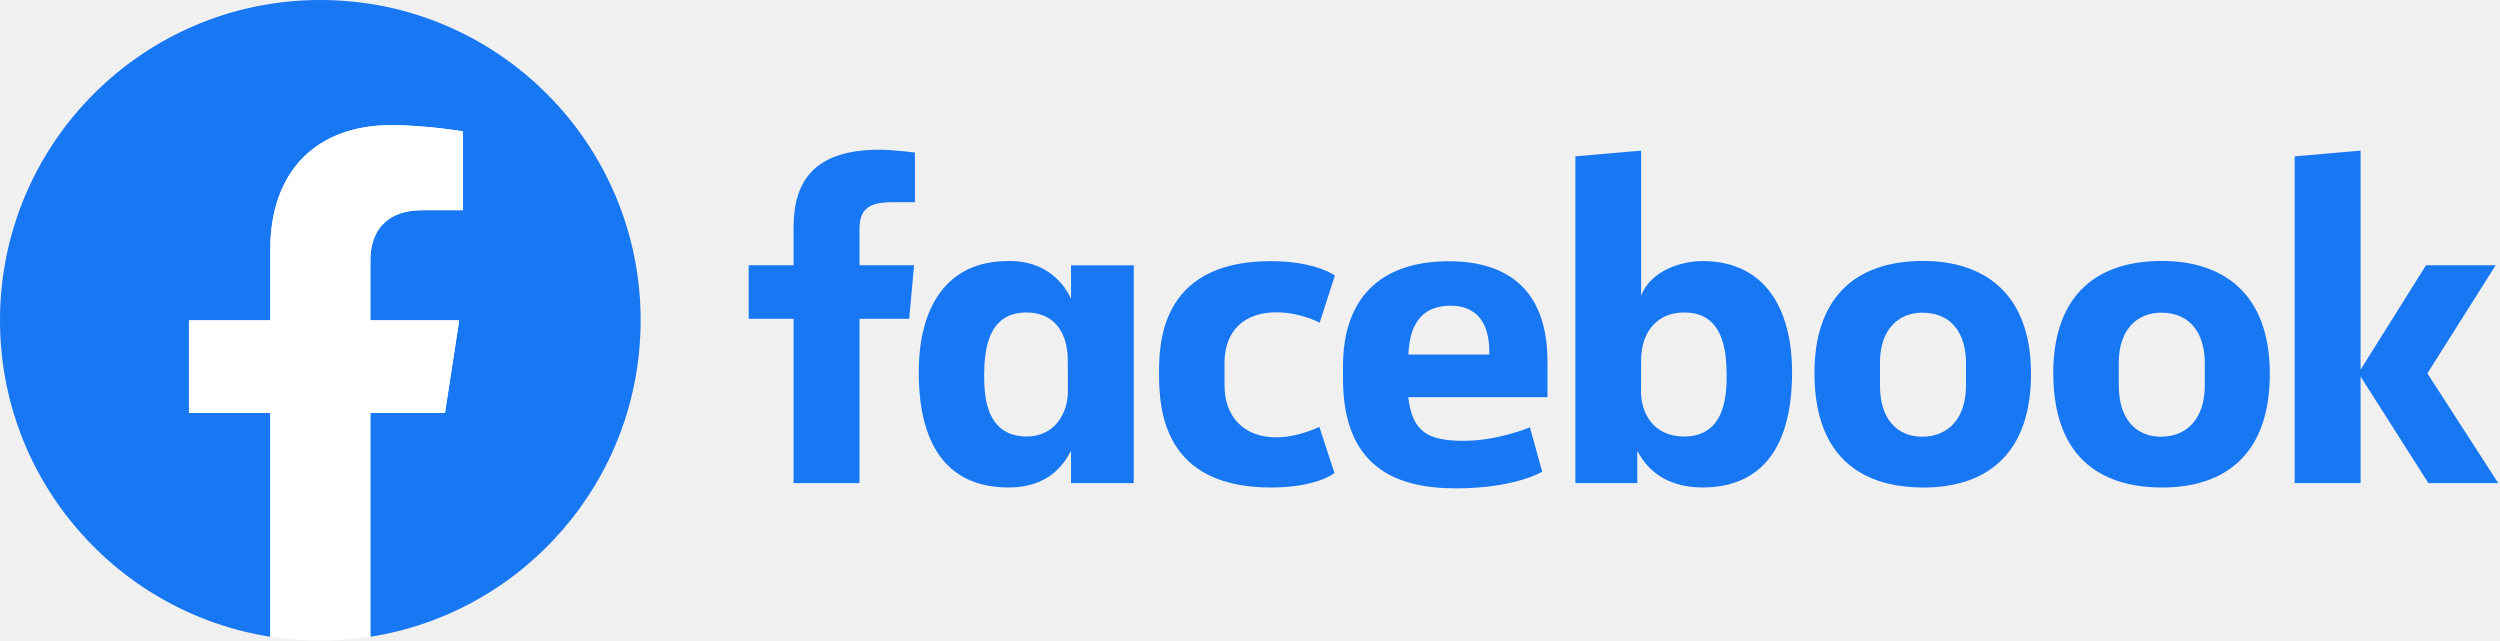
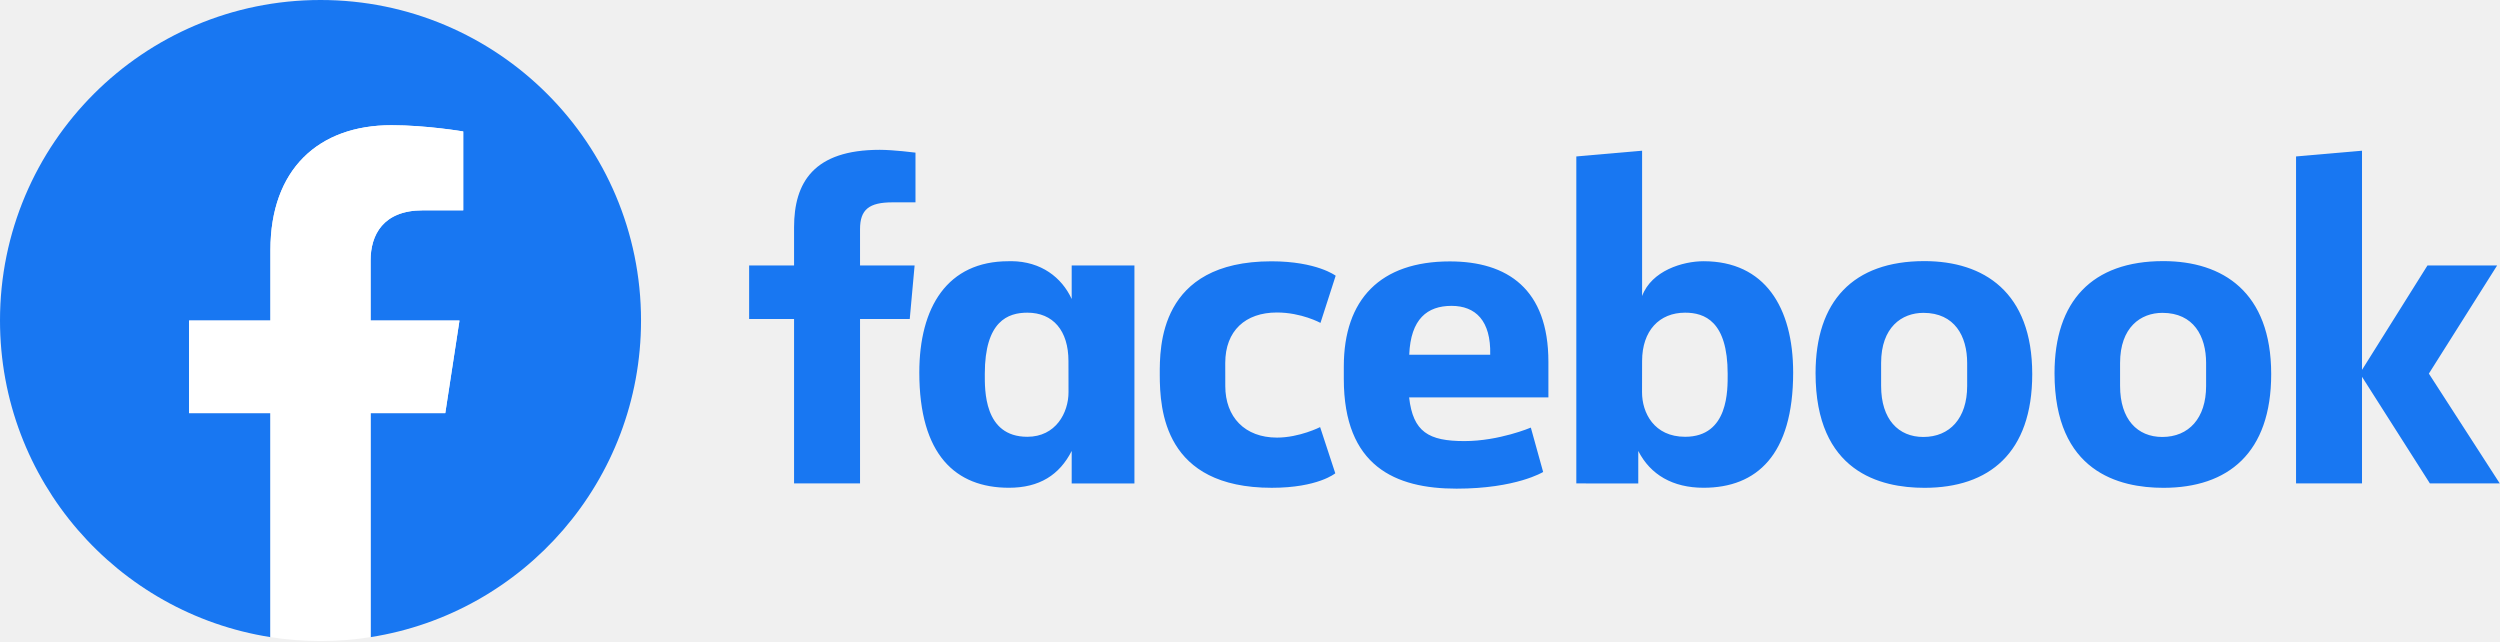
- <svg xmlns="http://www.w3.org/2000/svg" width="1319" height="338" fill="none">
-   <path d="M453.477 254.903h-34.783v-86.708H395v-28.23h23.694v-20.088c0-23.805 10.479-40.877 45.168-40.877 7.336 0 18.854 1.479 18.854 1.479v26.213h-12.098c-12.326 0-17.139 3.75-17.139 14.116v19.157h28.776l-2.563 28.23h-26.214l-.001 86.708zm79.809-117.194c-.507 0-1.028.018-1.544.031-32.252 0-47.009 24.26-47.009 58.698 0 43.383 19.141 60.746 47.261 60.746 16.088 0 26.658-6.771 33.083-19.408v17.139h33.083V139.977h-33.083v17.676c-5.246-11.373-16.111-19.81-31.791-19.944h0zm8.412 27.159c13.546 0 21.677 9.449 21.677 25.521l.031 16.415c0 10.832-6.715 23.505-21.708 23.505-23.049 0-22.433-24.888-22.433-33.177 0-27.884 12.28-32.264 22.433-32.264h0zm69.823 32.584c0-13.967-.669-59.669 58.873-59.669 23.902 0 33.882 7.6 33.882 7.6l-8.022 24.88s-9.967-5.489-22.955-5.489c-16.634 0-27.249 9.644-27.249 26.611l.019 12.166c0 16.303 10.241 27.186 27.265 27.186 11.832 0 22.737-5.54 22.737-5.54l8.001 24.36s-9.126 7.648-33.51 7.648c-56.694 0-59.04-41.003-59.04-59.753h-.001zm286.733-59.712c32.253 0 47.242 24.26 47.242 58.698 0 43.383-19.142 60.746-47.261 60.746-16.089 0-27.981-6.77-34.406-19.408v17.139l-32.667-.013V82.495l34.684-3.025v76.625c5.006-13.405 21.457-18.355 32.409-18.355h-.001zm-9.724 27.128c-13.546 0-22.684 9.449-22.684 25.521l-.032 16.415c-.021 10.832 6.328 23.505 22.716 23.505 23.05 0 22.434-24.888 22.434-33.177 0-27.884-12.28-32.264-22.434-32.264zm-124.075-27.033c-36.581 0-55.894 19.945-55.894 55.389v6.586c0 46.003 27.121 57.847 59.454 57.847 31.428 0 45.654-8.791 45.654-8.791l-6.49-23.409s-16.734 7.12-35.005 7.12c-18.942 0-27.088-4.828-29.176-23.031h73.444v-18.78c0-38.448-21.675-52.932-51.988-52.932l.001.001zm.882 23.441c12.662 0 20.868 7.765 20.417 25.773h-42.692c.74-18.954 9.589-25.772 22.275-25.772v-.001zm249.313-23.599c-37.562 0-57.339 21.17-57.339 59.108 0 52.052 34.091 60.431 57.409 60.431 34.13 0 56.84-18.376 56.84-59.959 0-43.28-25.54-59.58-56.91-59.58h0zm-.47 27.285c16.52 0 23.07 12.363 23.07 26.436v12.098c0 17.048-9.16 26.908-23.13 26.908-13.06 0-22.246-9.223-22.246-26.908v-12.098c0-18.861 10.926-26.436 22.306-26.436h0zm126.47-27.285c-37.56 0-57.34 21.17-57.34 59.108 0 52.052 34.09 60.431 57.41 60.431 34.13 0 56.83-18.376 56.83-59.959 0-43.28-25.53-59.58-56.9-59.58h0zm-.47 27.285c16.52 0 23.06 12.363 23.06 26.436v12.098c0 17.048-9.16 26.908-23.12 26.908-13.07 0-22.25-9.223-22.25-26.908v-12.098c0-18.861 10.93-26.436 22.31-26.436h0zm70.48 89.941V82.495l34.79-3.024V195.03l34.51-55.064h36.73l-36 57.03 37.39 57.907h-36.84l-35.79-56.228v56.228h-34.79zM338 169C338 75.664 262.336 0 169 0S0 75.664 0 169c0 84.353 61.801 154.269 142.594 166.947V217.852h-42.91V169h42.91v-37.233c0-42.355 25.23-65.751 63.834-65.751 18.49 0 37.83 3.301 37.83 3.301v41.59h-21.311c-20.994 0-27.541 13.028-27.541 26.393V169h46.871l-7.492 48.852h-39.379v118.095C276.199 323.269 338 253.353 338 169" fill="#1877f2" />
-   <path d="M234.785 217.852L242.277 169h-46.871v-31.702c0-13.364 6.547-26.392 27.541-26.392h21.311v-41.59s-19.34-3.301-37.831-3.301c-38.603 0-63.833 23.396-63.833 65.751V169h-42.91v48.852h42.91v118.095c8.735 1.369 17.564 2.055 26.406 2.053 8.983 0 17.802-.703 26.406-2.053V217.852h39.379z" fill="#fff" />
+ <svg xmlns="http://www.w3.org/2000/svg" width="1170" height="300" viewBox="0 0 1170 300" fill="none">
+   <path d="M402.494 226.245H371.622V149.285H350.592V124.229H371.621V106.399C371.621 85.271 380.923 70.118 411.711 70.118C418.223 70.118 428.446 71.431 428.446 71.431V94.697H417.709C406.768 94.697 402.496 98.025 402.496 107.226V124.229H428.037L425.762 149.285H402.495L402.494 226.245ZM473.331 122.226C472.881 122.226 472.418 122.243 471.96 122.254C443.334 122.254 430.237 143.787 430.237 174.353C430.237 212.859 447.226 228.27 472.184 228.27C486.463 228.27 495.845 222.26 501.548 211.043V226.256H530.911V124.239H501.548V139.928C496.891 129.834 487.247 122.346 473.331 122.226V122.226ZM480.797 146.333C492.82 146.333 500.037 154.719 500.037 168.984L500.065 183.553C500.065 193.168 494.104 204.416 480.797 204.416C460.339 204.416 460.886 182.326 460.886 174.969C460.886 150.22 471.786 146.333 480.797 146.333V146.333ZM542.77 175.253C542.77 162.856 542.177 122.293 595.025 122.293C616.239 122.293 625.097 129.038 625.097 129.038L617.977 151.121C617.977 151.121 609.131 146.249 597.603 146.249C582.838 146.249 573.417 154.808 573.417 169.868L573.434 180.666C573.434 195.137 582.524 204.796 597.633 204.796C608.135 204.796 617.814 199.879 617.814 199.879L624.916 221.5C624.916 221.5 616.816 228.288 595.173 228.288C544.853 228.288 542.771 191.895 542.771 175.253H542.77ZM797.267 122.254C825.894 122.254 839.198 143.787 839.198 174.353C839.198 212.859 822.208 228.27 797.25 228.27C782.97 228.27 772.414 222.26 766.712 211.043V226.256L737.718 226.245V73.22L768.502 70.535V138.546C772.945 126.647 787.547 122.254 797.268 122.254H797.267ZM788.636 146.333C776.613 146.333 768.502 154.719 768.502 168.984L768.474 183.553C768.455 193.168 774.091 204.416 788.636 204.416C809.094 204.416 808.548 182.326 808.548 174.969C808.548 150.22 797.649 146.333 788.636 146.333ZM678.51 122.339C646.042 122.339 628.9 140.041 628.9 171.501V177.346C628.9 218.177 652.972 228.689 681.67 228.689C709.565 228.689 722.191 220.887 722.191 220.887L716.431 200.11C716.431 200.11 701.579 206.429 685.361 206.429C668.549 206.429 661.319 202.144 659.466 185.988H724.652V169.319C724.652 135.193 705.415 122.338 678.51 122.338L678.51 122.339ZM679.293 143.144C690.532 143.144 697.815 150.036 697.415 166.02H659.522C660.179 149.197 668.033 143.145 679.293 143.145V143.144ZM900.581 122.199C867.238 122.199 849.684 140.988 849.684 174.661C849.684 220.861 879.942 228.298 900.636 228.298C930.931 228.298 951.085 211.988 951.085 175.08C951.085 136.666 928.424 122.199 900.581 122.199V122.199ZM900.161 146.416C914.822 146.416 920.632 157.389 920.632 169.879V180.618C920.632 195.749 912.503 204.5 900.105 204.5C888.511 204.5 880.362 196.314 880.362 180.618V169.879C880.362 153.139 890.058 146.416 900.161 146.416V146.416ZM1012.41 122.199C979.07 122.199 961.517 140.988 961.517 174.661C961.517 220.861 991.775 228.298 1012.47 228.298C1042.76 228.298 1062.92 211.988 1062.92 175.08C1062.92 136.666 1040.26 122.199 1012.41 122.199V122.199ZM1011.99 146.416C1026.66 146.416 1032.46 157.389 1032.46 169.879V180.618C1032.46 195.749 1024.33 204.5 1011.94 204.5C1000.34 204.5 992.195 196.314 992.195 180.618V169.879C992.195 153.139 1001.89 146.416 1011.99 146.416V146.416ZM1074.55 226.245V73.22L1105.42 70.536V173.103L1136.06 124.23H1168.66L1136.71 174.848L1169.89 226.245H1137.19L1105.42 176.339V226.245H1074.55Z" fill="#1877F2" />
+   <path d="M300 150C300 67.157 232.843 0 150 0C67.157 0 0 67.157 0 150C0 224.87 54.853 286.925 126.563 298.178V193.36H88.477V150H126.563V116.953C126.563 79.359 148.956 58.594 183.22 58.594C199.631 58.594 216.797 61.523 216.797 61.523V98.438H197.882C179.249 98.438 173.438 110 173.438 121.863V150H215.039L208.389 193.36H173.437V298.178C245.147 286.925 300 224.87 300 150" fill="#1877F2" />
+   <path d="M208.389 193.359L215.039 150H173.437V121.862C173.437 110 179.249 98.438 197.882 98.438H216.797V61.523C216.797 61.523 199.631 58.594 183.22 58.594C148.956 58.594 126.563 79.359 126.563 116.953V150H88.477V193.359H126.563V298.178C134.316 299.393 142.152 300.002 150 300C157.974 300 165.801 299.376 173.437 298.178V193.359H208.389Z" fill="white" />
</svg>
